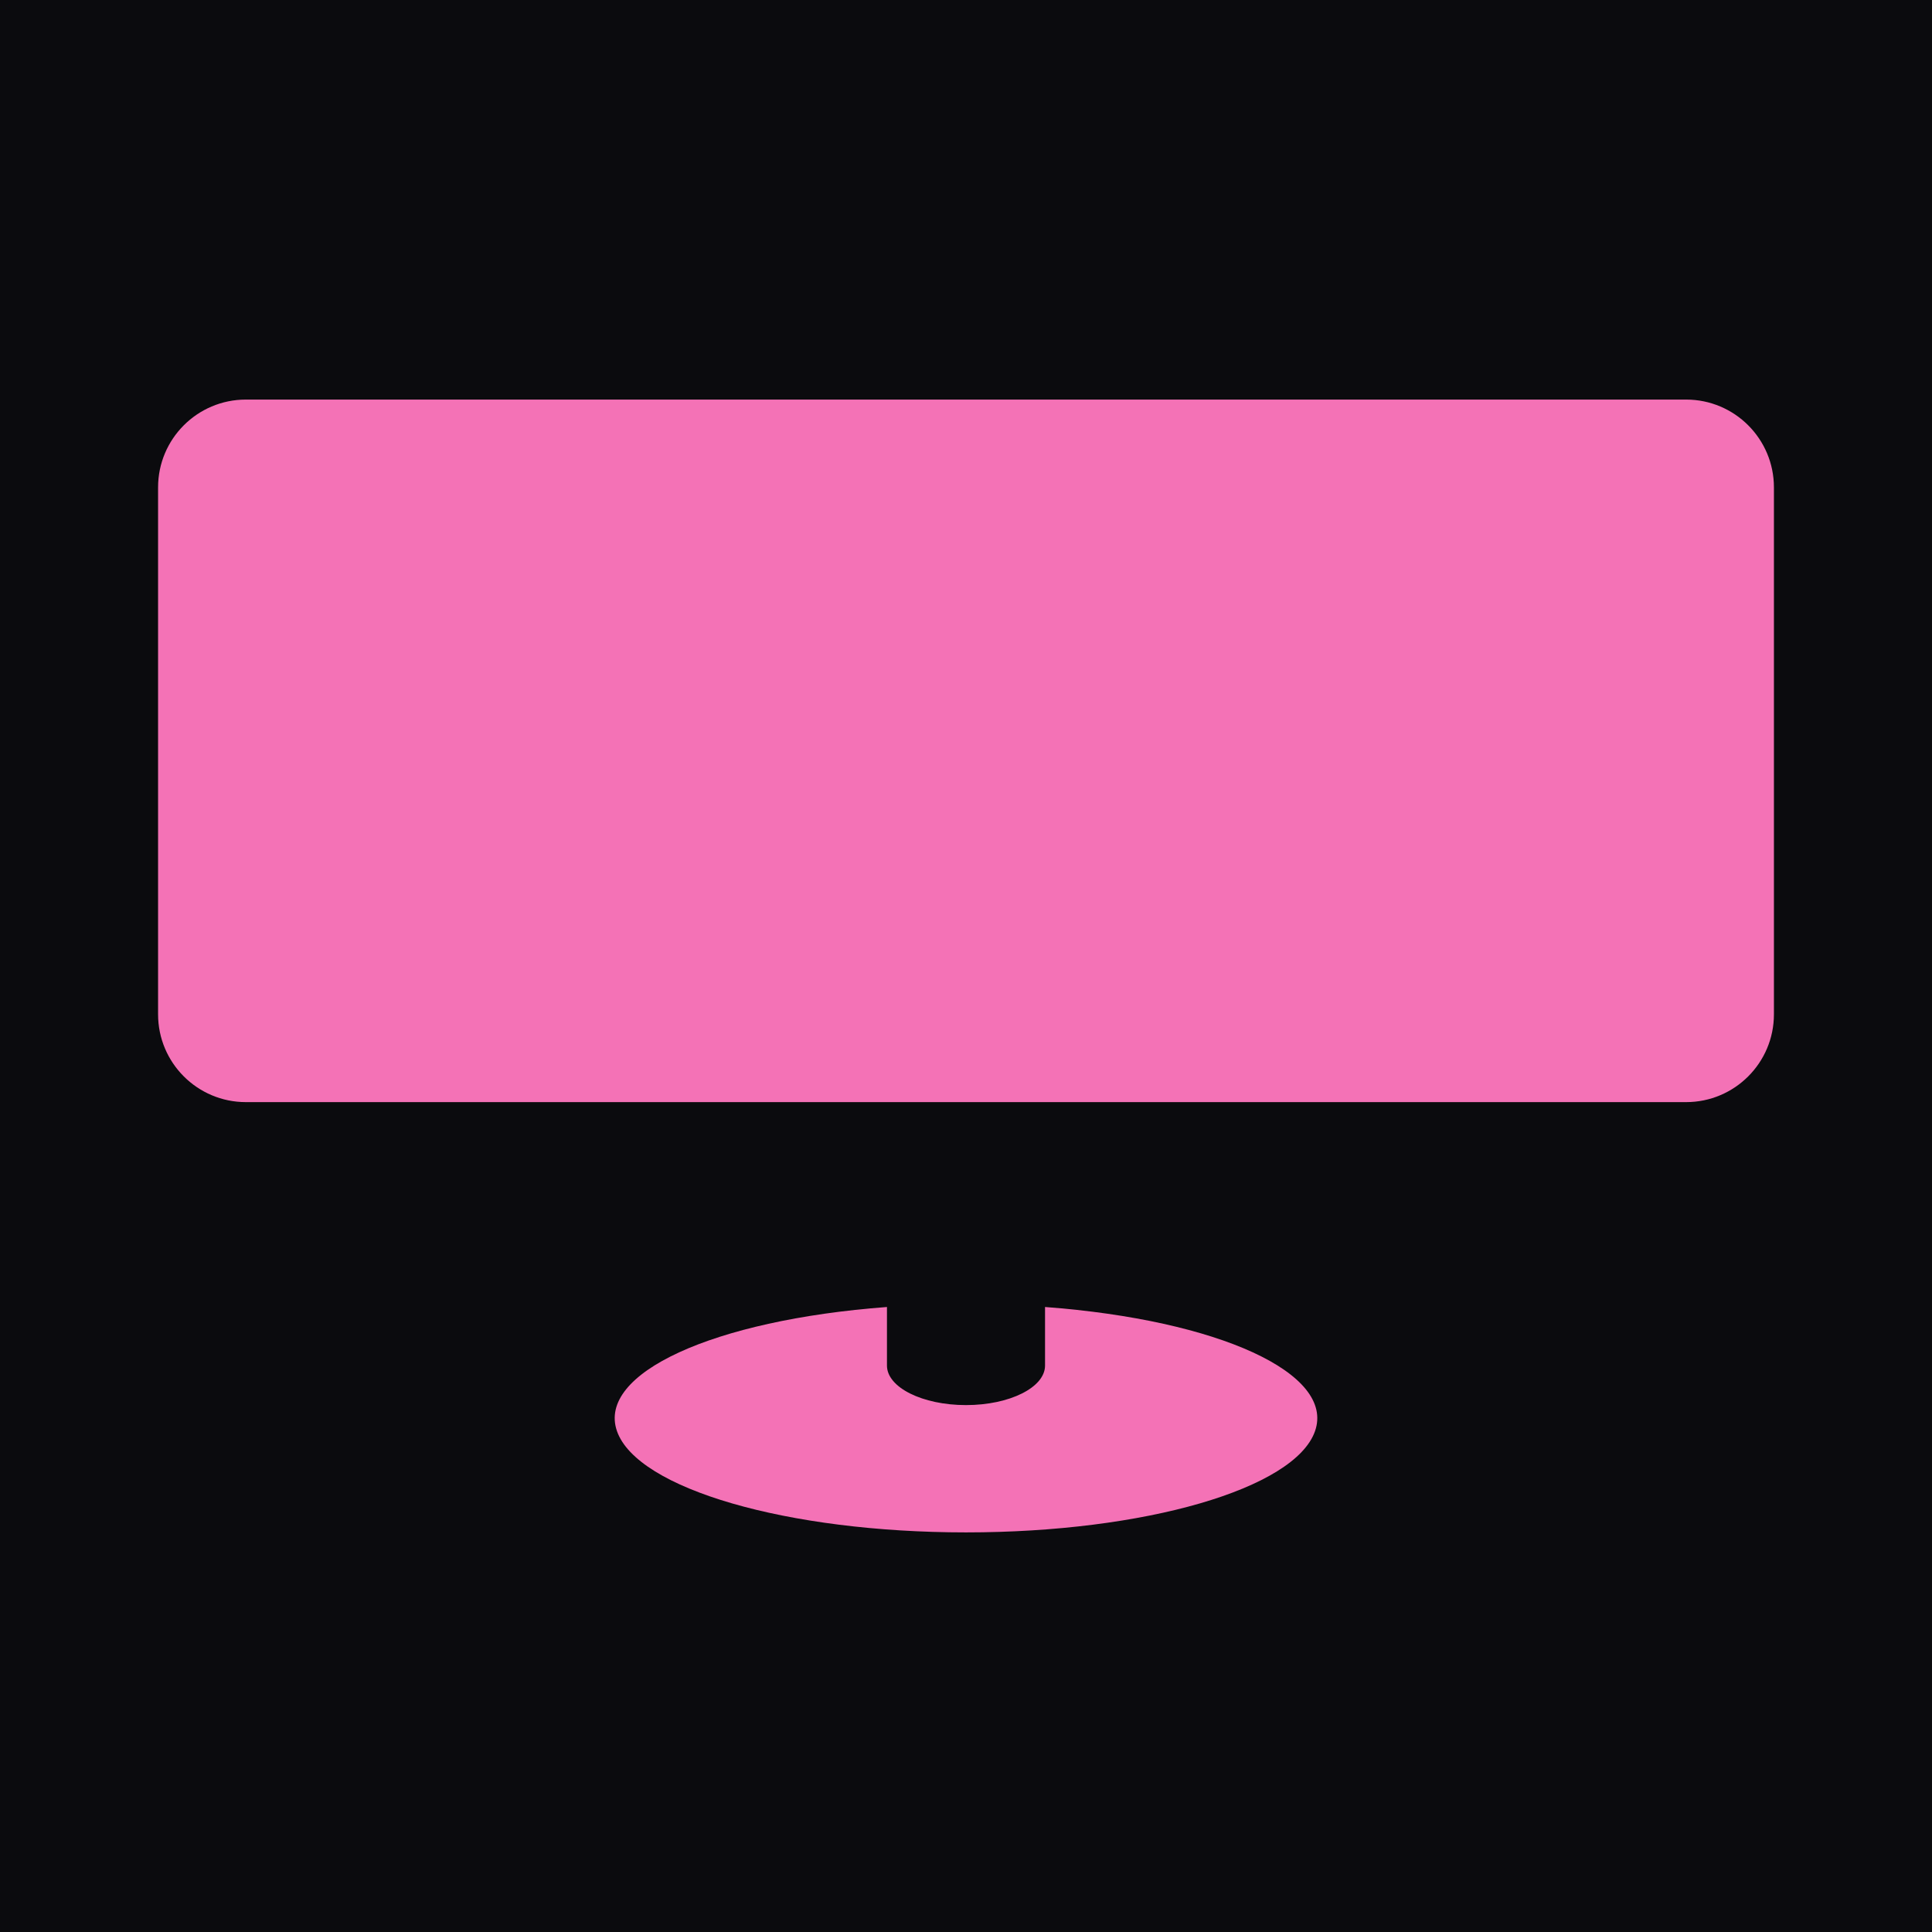
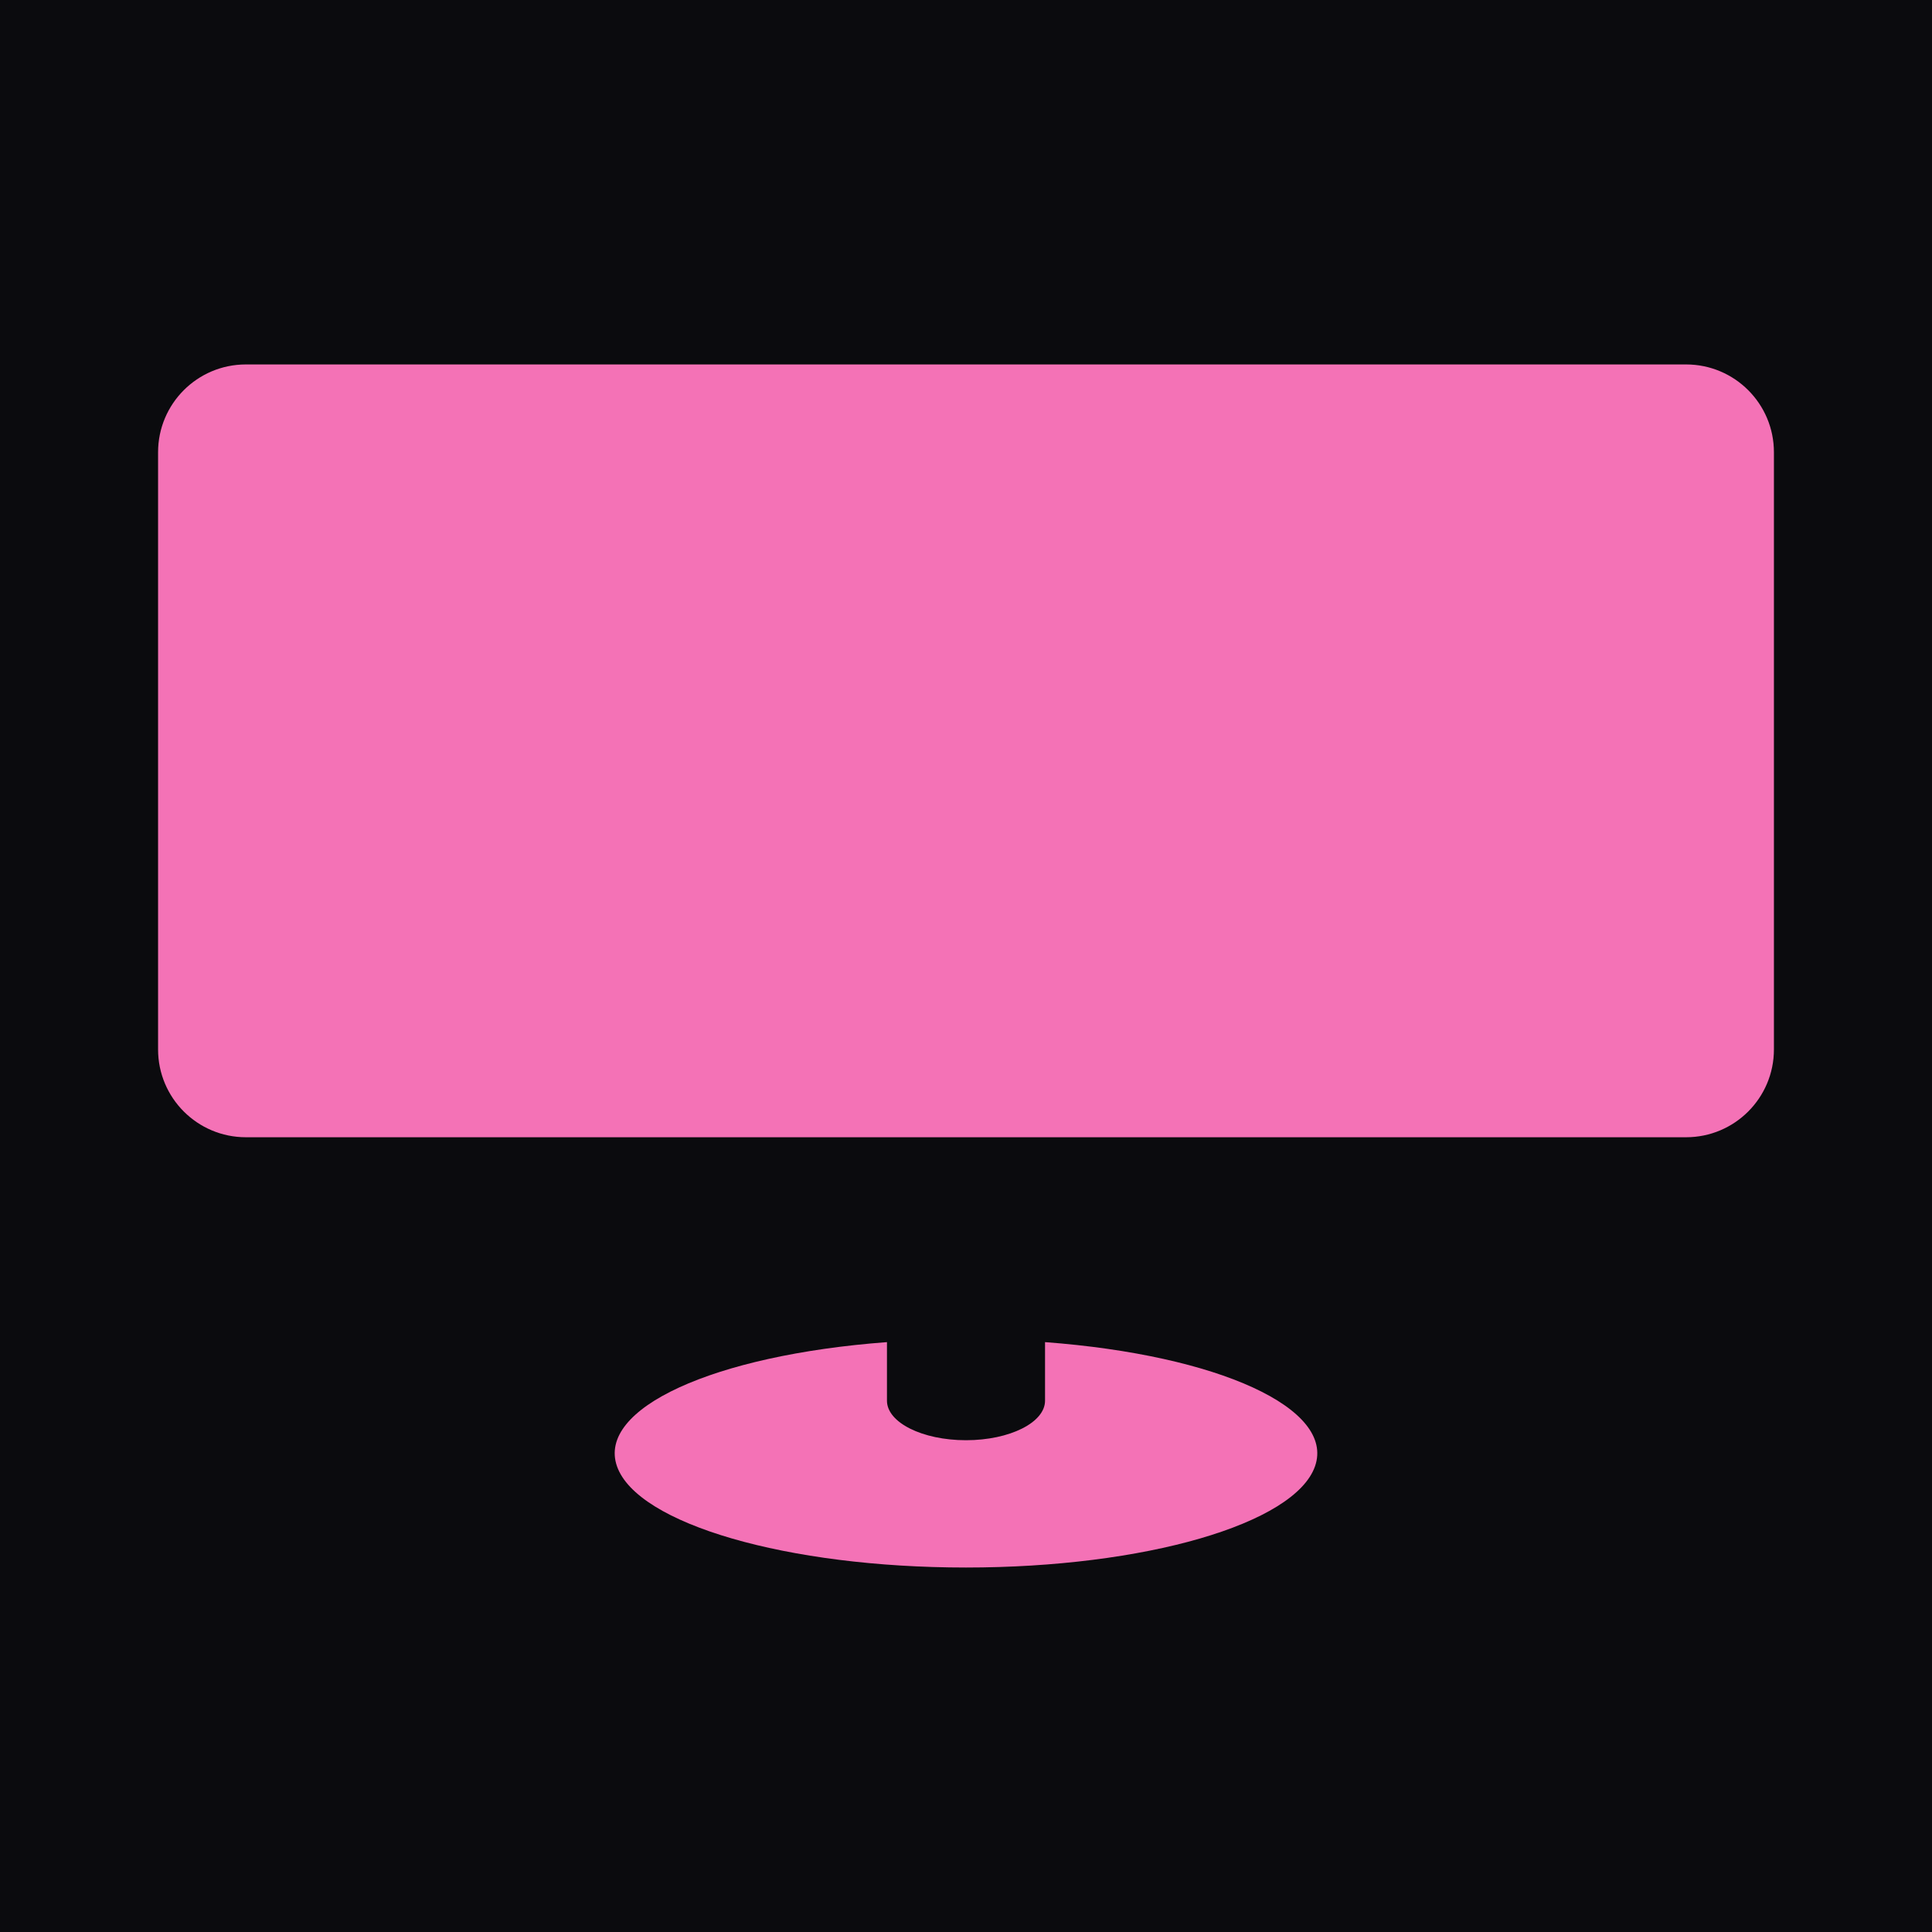
- <svg xmlns="http://www.w3.org/2000/svg" viewBox="40 46.5 220 220">
+ <svg xmlns="http://www.w3.org/2000/svg" viewBox="40 42.5 220 220">
  <rect x="-1000" y="-1000" width="3000" height="3000" fill="#0b0b0e" />
-   <path fill="#f472b6" d="M68,92 H232 A10,10 0 0 1 242,102 V162 A10,10 0 0 1 232,172 H68 A10,10 0 0 1 58,162 V102 A10,10 0 0 1 68,92 Z" />
+   <path fill="#f472b6" d="M68,84 H232 A10,10 0 0 1 242,94 V162 A10,10 0 0 1 232,172 H68 A10,10 0 0 1 58,162 V94 A10,10 0 0 1 68,84 Z" />
  <path fill="#f472b6" d="M141,195.33 L141,202 A9,4.5 0 0 0 159,202 L159,195.33 A40,13 0 1 1 141,195.33 Z" />
</svg>
